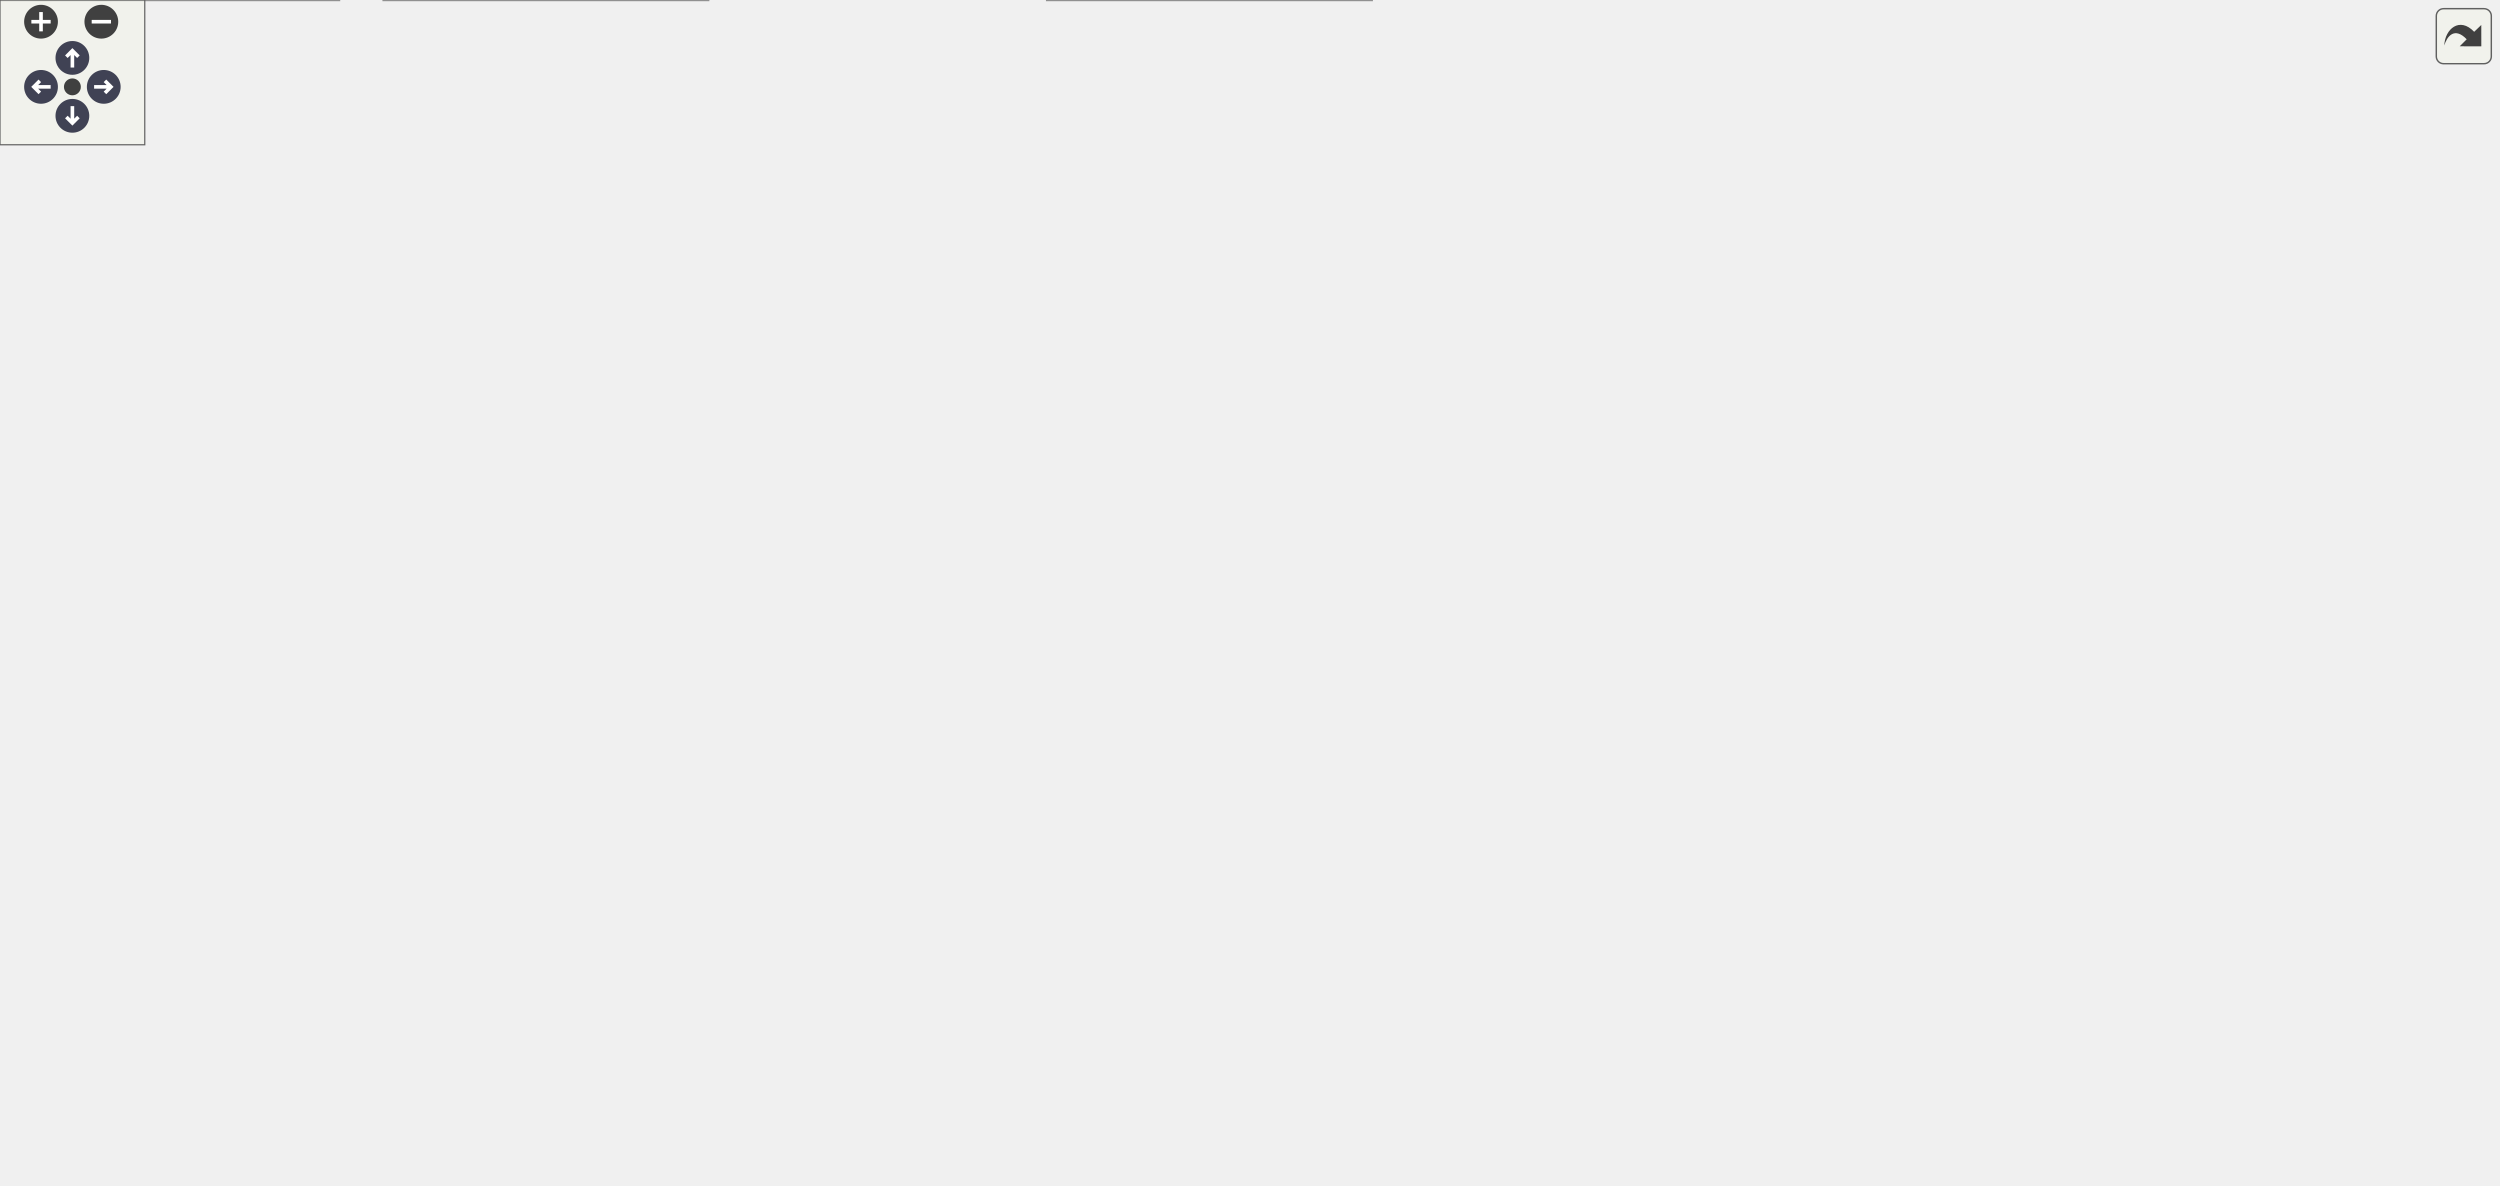
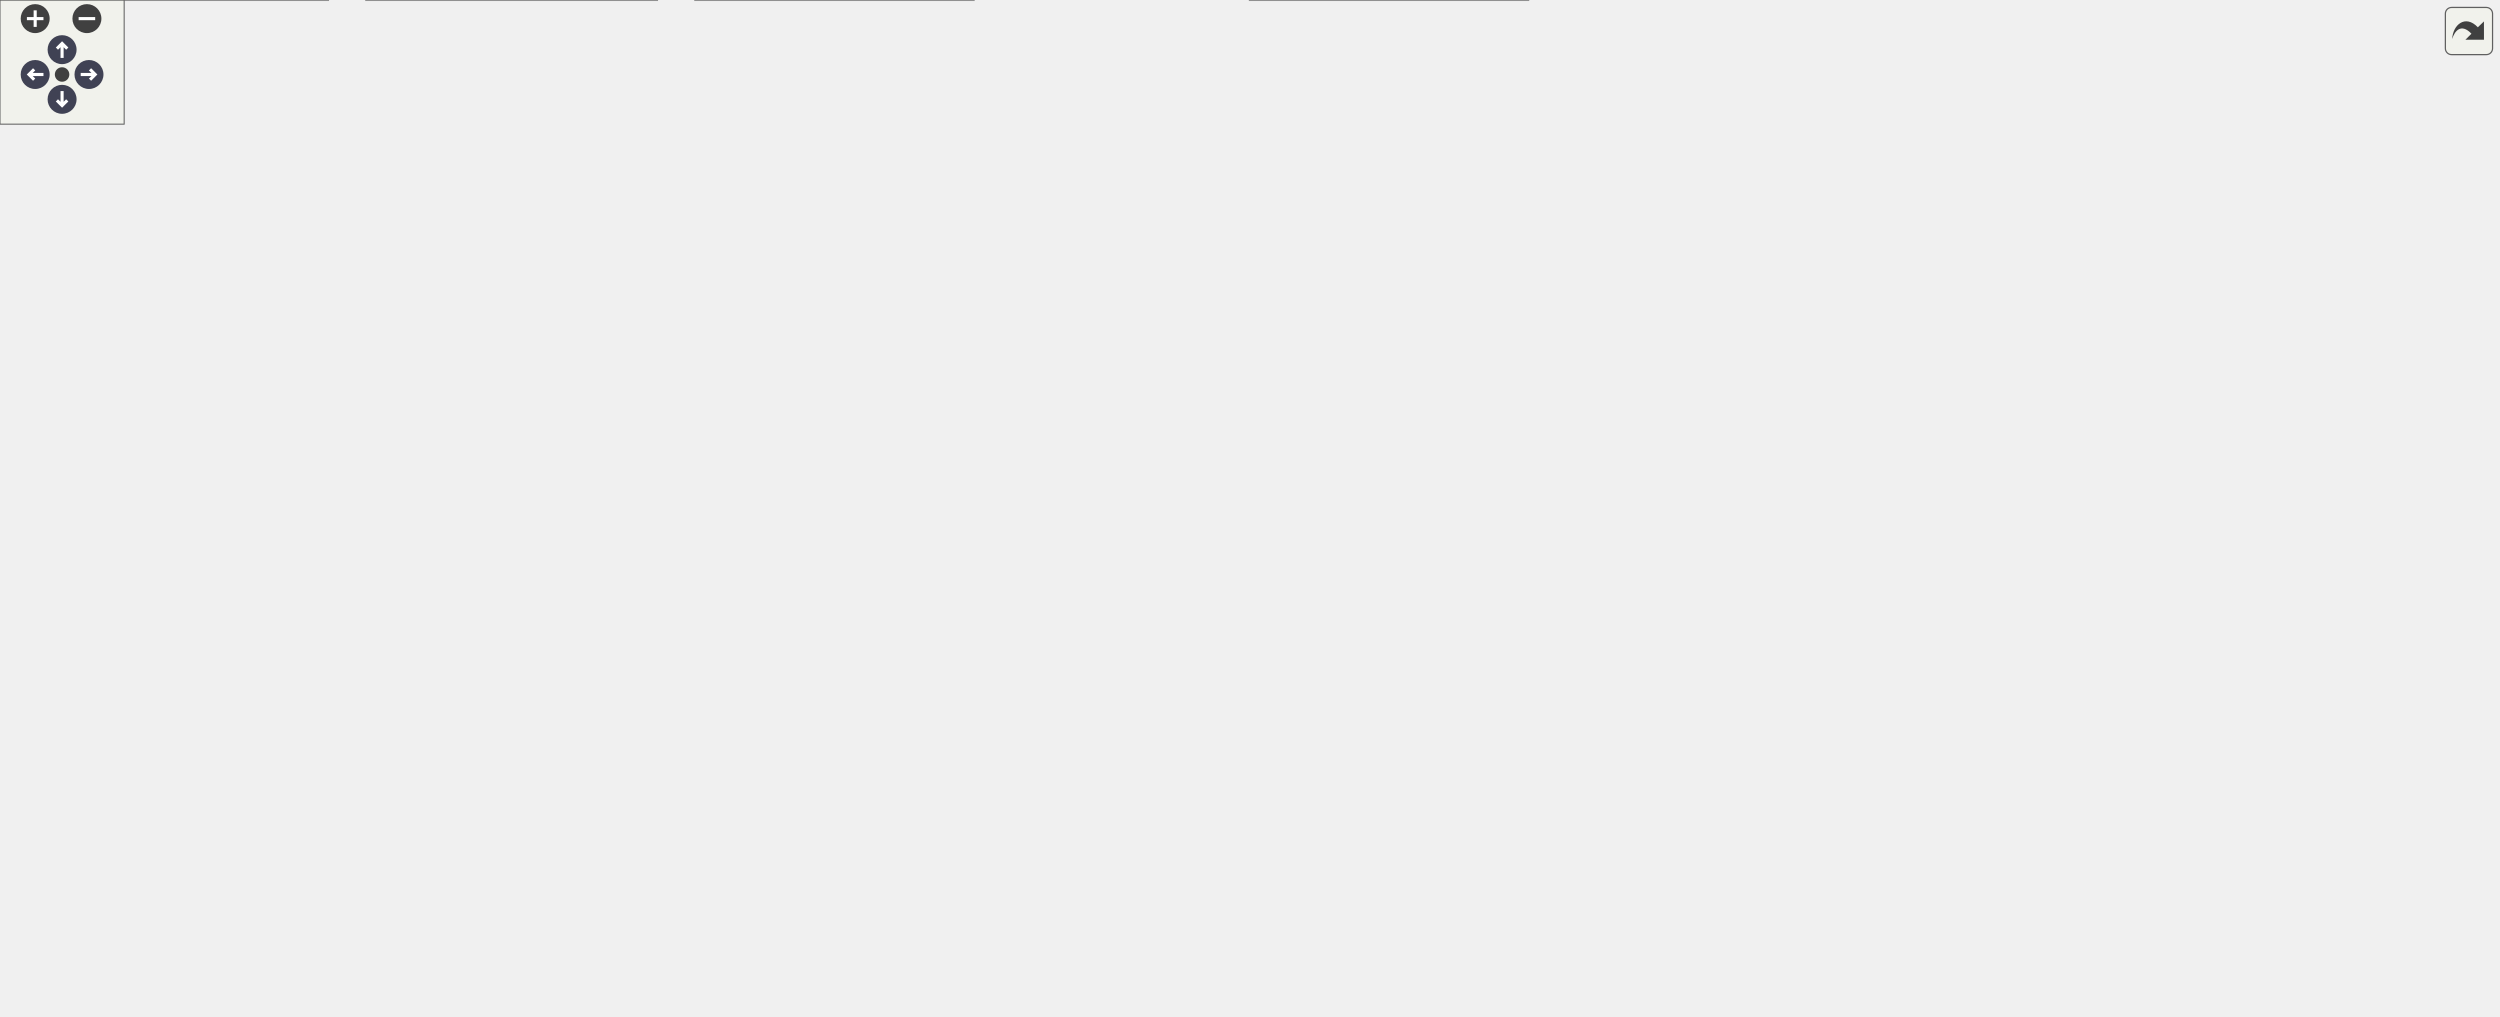
<svg xmlns="http://www.w3.org/2000/svg" xmlns:xlink="http://www.w3.org/1999/xlink" id="main" version="1.1" xml:space="preserve">
  <style type="text/css">
.node, .edge {opacity: 0.7;}
.node.selected, .edge.selected {opacity: 1;}
.edge:hover path { stroke: red; }
.edge:hover polygon { stroke: red; fill: red; }
</style>
  <defs>
    <circle id="rim" cx="0" cy="0" r="7" />
    <circle id="rim2" cx="0" cy="0" r="3.5" />
    <g id="zoomPlus">
      <use xlink:href="#rim" fill="#404040">
        <set attributeName="fill" to="#808080" begin="zoomplus.mouseover" end="zoomplus.mouseout" />
      </use>
      <path d="M-4,0h8M0,-4v8" fill="none" stroke="white" stroke-width="1.5" pointer-events="none" />
    </g>
    <g id="zoomMin">
      <use xlink:href="#rim" fill="#404040">
        <set attributeName="fill" to="#808080" begin="zoomminus.mouseover" end="zoomminus.mouseout" />
      </use>
      <path d="M-4,0h8" fill="none" stroke="white" stroke-width="1.5" pointer-events="none" />
    </g>
    <g id="arrowUp" transform="translate(30 24)">
      <use xlink:href="#rim" />
      <path pointer-events="none" fill="none" stroke="white" stroke-width="1.5" d="M0,-3.0v7 M-2.5,-0.5L0,-3.0L2.5,-0.5" />
    </g>
    <g id="arrowRight" transform="rotate(90) translate(36 -43)">
      <use xlink:href="#rim" />
      <path pointer-events="none" fill="none" stroke="white" stroke-width="1.5" d="M0,-3.0v7 M-2.5,-0.5L0,-3.0L2.5,-0.5" />
    </g>
    <g id="arrowDown" transform="rotate(180) translate(-30 -48)">
      <use xlink:href="#rim" />
      <path pointer-events="none" fill="none" stroke="white" stroke-width="1.5" d="M0,-3.0v7 M-2.5,-0.5L0,-3.0L2.5,-0.5" />
    </g>
    <g id="arrowLeft" transform="rotate(270) translate(-36 17)">
      <use xlink:href="#rim" />
      <path pointer-events="none" fill="none" stroke="white" stroke-width="1.5" d="M0,-3.0v7 M-2.5,-0.5L0,-3.0L2.5,-0.5" />
    </g>
    <g id="resetDef">
      <use xlink:href="#rim2" fill="#404040">
        <set attributeName="fill" to="#808080" begin="reset.mouseover" end="reset.mouseout" />
      </use>
    </g>
  </defs>
  <svg id="graph" class="graph">
    <g id="viewport">
      <g id="Node000001" class="node">
        <g id="a_Node000001">
          <a xlink:title=" ">
-             <polygon fill="#999999" stroke="#666666" points="864.62,-430.5 697.88,-430.5 697.88,-388.75 864.62,-388.75 864.62,-430.5" />
-             <text text-anchor="start" x="705.88" y="-417" font-family="Helvetica,sans-Serif" font-size="10.00">/Users/fola/Documents</text>
-             <text text-anchor="start" x="705.88" y="-405.75" font-family="Helvetica,sans-Serif" font-size="10.00">/ArkScript/Ark/include</text>
-             <text text-anchor="middle" x="781.25" y="-394.5" font-family="Helvetica,sans-Serif" font-size="10.00">/Ark/Compiler/AST/Predicates.hpp</text>
+             <polygon fill="#999999" stroke="#666666" points="1036.62,-430.5 869.88,-430.5 869.88,-388.75 1036.62,-388.75 1036.62,-430.5" />
+             <text text-anchor="start" x="877.88" y="-417" font-family="Helvetica,sans-Serif" font-size="10.00">/Users/fola/Documents</text>
+             <text text-anchor="start" x="877.88" y="-405.75" font-family="Helvetica,sans-Serif" font-size="10.00">/ArkScript/Ark/include</text>
+             <text text-anchor="middle" x="953.25" y="-394.5" font-family="Helvetica,sans-Serif" font-size="10.00">/Ark/Compiler/AST/Predicates.hpp</text>
          </a>
        </g>
      </g>
      <g id="Node000002" class="node">
        <g id="a_Node000002">
          <a xlink:href="../../d3/d70/BaseParser_8hpp.html" target="_top" xlink:title=" ">
-             <polygon fill="white" stroke="#666666" points="866.5,-352.75 696,-352.75 696,-311 866.5,-311 866.5,-352.75" />
-             <text text-anchor="start" x="704" y="-339.25" font-family="Helvetica,sans-Serif" font-size="10.00">/Users/fola/Documents</text>
-             <text text-anchor="start" x="704" y="-328" font-family="Helvetica,sans-Serif" font-size="10.00">/ArkScript/Ark/include</text>
-             <text text-anchor="middle" x="781.25" y="-316.75" font-family="Helvetica,sans-Serif" font-size="10.00">/Ark/Compiler/AST/BaseParser.hpp</text>
+             <polygon fill="white" stroke="#666666" points="1038.5,-352.75 868,-352.75 868,-311 1038.5,-311 1038.5,-352.75" />
+             <text text-anchor="start" x="876" y="-339.25" font-family="Helvetica,sans-Serif" font-size="10.00">/Users/fola/Documents</text>
+             <text text-anchor="start" x="876" y="-328" font-family="Helvetica,sans-Serif" font-size="10.00">/ArkScript/Ark/include</text>
+             <text text-anchor="middle" x="953.25" y="-316.75" font-family="Helvetica,sans-Serif" font-size="10.00">/Ark/Compiler/AST/BaseParser.hpp</text>
          </a>
        </g>
      </g>
      <g id="edge1_Node000001_Node000002" class="edge">
        <g id="a_edge1_Node000001_Node000002">
          <a xlink:title=" ">
-             <path fill="none" stroke="#63b8ff" d="M781.25,-377C781.25,-368.96 781.25,-360.54 781.25,-353.23" />
-             <polygon fill="#63b8ff" stroke="#63b8ff" points="777.75,-376.81 781.25,-386.81 784.75,-376.81 777.75,-376.81" />
+             <path fill="none" stroke="#63b8ff" d="M953.25,-377C953.25,-368.96 953.25,-360.54 953.25,-353.23" />
+             <polygon fill="#63b8ff" stroke="#63b8ff" points="949.75,-376.81 953.25,-386.81 956.75,-376.81 949.75,-376.81" />
          </a>
        </g>
      </g>
      <g id="Node000003" class="node">
        <g id="a_Node000003">
          <a xlink:href="../../d7/ddd/Parser_8hpp.html" target="_top" xlink:title="Parse ArkScript code, but do not handle any import declarations.">
-             <polygon fill="white" stroke="#666666" points="771.25,-275 623.25,-275 623.25,-233.25 771.25,-233.25 771.25,-275" />
-             <text text-anchor="start" x="631.25" y="-261.5" font-family="Helvetica,sans-Serif" font-size="10.00">/Users/fola/Documents</text>
-             <text text-anchor="start" x="631.25" y="-250.25" font-family="Helvetica,sans-Serif" font-size="10.00">/ArkScript/Ark/include</text>
-             <text text-anchor="middle" x="697.25" y="-239" font-family="Helvetica,sans-Serif" font-size="10.00">/Ark/Compiler/AST/Parser.hpp</text>
+             <polygon fill="white" stroke="#666666" points="943.25,-275 795.25,-275 795.25,-233.25 943.25,-233.25 943.25,-275" />
+             <text text-anchor="start" x="803.25" y="-261.5" font-family="Helvetica,sans-Serif" font-size="10.00">/Users/fola/Documents</text>
+             <text text-anchor="start" x="803.25" y="-250.25" font-family="Helvetica,sans-Serif" font-size="10.00">/ArkScript/Ark/include</text>
+             <text text-anchor="middle" x="869.25" y="-239" font-family="Helvetica,sans-Serif" font-size="10.00">/Ark/Compiler/AST/Parser.hpp</text>
          </a>
        </g>
      </g>
      <g id="edge2_Node000002_Node000003" class="edge">
        <g id="a_edge2_Node000002_Node000003">
          <a xlink:title=" ">
-             <path fill="none" stroke="#63b8ff" d="M750.49,-303.14C740.34,-293.98 729.25,-283.98 719.82,-275.48" />
-             <polygon fill="#63b8ff" stroke="#63b8ff" points="747.85,-305.46 757.62,-309.56 752.53,-300.27 747.85,-305.46" />
-           </a>
-         </g>
-       </g>
-       <g id="Node000016" class="node">
-         <g id="a_Node000016">
+             <path fill="none" stroke="#63b8ff" d="M922.49,-303.14C912.34,-293.98 901.25,-283.98 891.82,-275.48" />
+             <polygon fill="#63b8ff" stroke="#63b8ff" points="919.85,-305.46 929.62,-309.56 924.53,-300.27 919.85,-305.46" />
+           </a>
+         </g>
+       </g>
+       <g id="Node000017" class="node">
+         <g id="a_Node000017">
          <a xlink:href="../../d9/d79/BaseParser_8cpp.html" target="_top" xlink:title=" ">
-             <polygon fill="white" stroke="#666666" points="941.5,-275 789,-275 789,-233.25 941.5,-233.25 941.5,-275" />
-             <text text-anchor="start" x="797" y="-261.5" font-family="Helvetica,sans-Serif" font-size="10.00">/Users/fola/Documents</text>
-             <text text-anchor="start" x="797" y="-250.25" font-family="Helvetica,sans-Serif" font-size="10.00">/ArkScript/Ark/src/arkreactor</text>
-             <text text-anchor="middle" x="865.25" y="-239" font-family="Helvetica,sans-Serif" font-size="10.00">/Compiler/AST/BaseParser.cpp</text>
-           </a>
-         </g>
-       </g>
-       <g id="edge16_Node000002_Node000016" class="edge">
-         <g id="a_edge16_Node000002_Node000016">
-           <a xlink:title=" ">
-             <path fill="none" stroke="#63b8ff" d="M812.01,-303.14C822.16,-293.98 833.25,-283.98 842.68,-275.48" />
-             <polygon fill="#63b8ff" stroke="#63b8ff" points="809.97,-300.27 804.88,-309.56 814.65,-305.46 809.97,-300.27" />
+             <polygon fill="white" stroke="#666666" points="1113.5,-275 961,-275 961,-233.25 1113.5,-233.25 1113.5,-275" />
+             <text text-anchor="start" x="969" y="-261.5" font-family="Helvetica,sans-Serif" font-size="10.00">/Users/fola/Documents</text>
+             <text text-anchor="start" x="969" y="-250.25" font-family="Helvetica,sans-Serif" font-size="10.00">/ArkScript/Ark/src/arkreactor</text>
+             <text text-anchor="middle" x="1037.25" y="-239" font-family="Helvetica,sans-Serif" font-size="10.00">/Compiler/AST/BaseParser.cpp</text>
+           </a>
+         </g>
+       </g>
+       <g id="edge17_Node000002_Node000017" class="edge">
+         <g id="a_edge17_Node000002_Node000017">
+           <a xlink:title=" ">
+             <path fill="none" stroke="#63b8ff" d="M984.01,-303.14C994.16,-293.98 1005.25,-283.98 1014.68,-275.48" />
+             <polygon fill="#63b8ff" stroke="#63b8ff" points="981.97,-300.27 976.88,-309.56 986.65,-305.46 981.97,-300.27" />
          </a>
        </g>
      </g>
      <g id="Node000004" class="node">
        <g id="a_Node000004">
          <a xlink:href="../../de/d8e/Welder_8hpp.html" target="_top" xlink:title="In charge of welding everything needed to compile code.">
-             <polygon fill="white" stroke="#666666" points="430.75,-197.25 303.75,-197.25 303.75,-155.5 430.75,-155.5 430.75,-197.25" />
-             <text text-anchor="start" x="311.75" y="-183.75" font-family="Helvetica,sans-Serif" font-size="10.00">/Users/fola/Documents</text>
-             <text text-anchor="start" x="311.75" y="-172.5" font-family="Helvetica,sans-Serif" font-size="10.00">/ArkScript/Ark/include</text>
-             <text text-anchor="middle" x="367.25" y="-161.25" font-family="Helvetica,sans-Serif" font-size="10.00">/Ark/Compiler/Welder.hpp</text>
+             <polygon fill="white" stroke="#666666" points="602.75,-197.25 475.75,-197.25 475.75,-155.5 602.75,-155.5 602.75,-197.25" />
+             <text text-anchor="start" x="483.75" y="-183.75" font-family="Helvetica,sans-Serif" font-size="10.00">/Users/fola/Documents</text>
+             <text text-anchor="start" x="483.75" y="-172.5" font-family="Helvetica,sans-Serif" font-size="10.00">/ArkScript/Ark/include</text>
+             <text text-anchor="middle" x="539.25" y="-161.25" font-family="Helvetica,sans-Serif" font-size="10.00">/Ark/Compiler/Welder.hpp</text>
          </a>
        </g>
      </g>
      <g id="edge3_Node000003_Node000004" class="edge">
        <g id="a_edge3_Node000003_Node000004">
          <a xlink:title=" ">
-             <path fill="none" stroke="#63b8ff" d="M611.72,-233.49C555.29,-220.54 482.57,-203.85 431.16,-192.05" />
-             <polygon fill="#63b8ff" stroke="#63b8ff" points="610.78,-236.87 621.3,-235.69 612.34,-230.04 610.78,-236.87" />
-           </a>
-         </g>
-       </g>
-       <g id="Node000012" class="node">
-         <g id="a_Node000012">
+             <path fill="none" stroke="#63b8ff" d="M783.72,-233.49C727.29,-220.54 654.57,-203.85 603.16,-192.05" />
+             <polygon fill="#63b8ff" stroke="#63b8ff" points="782.78,-236.87 793.3,-235.69 784.34,-230.04 782.78,-236.87" />
+           </a>
+         </g>
+       </g>
+       <g id="Node000013" class="node">
+         <g id="a_Node000013">
          <a xlink:href="../../d9/d2e/Formatter_8hpp.html" target="_top" xlink:title=" ">
-             <polygon fill="white" stroke="#666666" points="682.88,-197.25 565.62,-197.25 565.62,-155.5 682.88,-155.5 682.88,-197.25" />
-             <text text-anchor="start" x="573.62" y="-183.75" font-family="Helvetica,sans-Serif" font-size="10.00">/Users/fola/Documents</text>
-             <text text-anchor="start" x="573.62" y="-172.5" font-family="Helvetica,sans-Serif" font-size="10.00">/ArkScript/Ark/include</text>
-             <text text-anchor="middle" x="624.25" y="-161.25" font-family="Helvetica,sans-Serif" font-size="10.00">/CLI/Formatter.hpp</text>
-           </a>
-         </g>
-       </g>
-       <g id="edge11_Node000003_Node000012" class="edge">
-         <g id="a_edge11_Node000003_Node000012">
-           <a xlink:title=" ">
-             <path fill="none" stroke="#63b8ff" d="M669.72,-224.56C661.12,-215.64 651.81,-205.97 643.87,-197.73" />
-             <polygon fill="#63b8ff" stroke="#63b8ff" points="667.18,-226.96 676.64,-231.74 672.22,-222.11 667.18,-226.96" />
-           </a>
-         </g>
-       </g>
-       <g id="Node000014" class="node">
-         <g id="a_Node000014">
-           <a xlink:href="../../dc/df5/Parser_8cpp.html" target="_top" xlink:title=" ">
-             <polygon fill="white" stroke="#666666" points="841.5,-197.25 701,-197.25 701,-155.5 841.5,-155.5 841.5,-197.25" />
-             <text text-anchor="start" x="709" y="-183.75" font-family="Helvetica,sans-Serif" font-size="10.00">/Users/fola/Documents</text>
-             <text text-anchor="start" x="709" y="-172.5" font-family="Helvetica,sans-Serif" font-size="10.00">/ArkScript/Ark/src/arkreactor</text>
-             <text text-anchor="middle" x="771.25" y="-161.25" font-family="Helvetica,sans-Serif" font-size="10.00">/Compiler/AST/Parser.cpp</text>
-           </a>
-         </g>
-       </g>
-       <g id="edge14_Node000003_Node000014" class="edge">
-         <g id="a_edge14_Node000003_Node000014">
-           <a xlink:title=" ">
-             <path fill="none" stroke="#63b8ff" d="M724.88,-224.84C733.68,-215.84 743.23,-206.06 751.36,-197.73" />
-             <polygon fill="#63b8ff" stroke="#63b8ff" points="722.62,-222.14 718.14,-231.74 727.63,-227.04 722.62,-222.14" />
+             <polygon fill="white" stroke="#666666" points="854.88,-197.25 737.62,-197.25 737.62,-155.5 854.88,-155.5 854.88,-197.25" />
+             <text text-anchor="start" x="745.62" y="-183.75" font-family="Helvetica,sans-Serif" font-size="10.00">/Users/fola/Documents</text>
+             <text text-anchor="start" x="745.62" y="-172.5" font-family="Helvetica,sans-Serif" font-size="10.00">/ArkScript/Ark/include</text>
+             <text text-anchor="middle" x="796.25" y="-161.25" font-family="Helvetica,sans-Serif" font-size="10.00">/CLI/Formatter.hpp</text>
+           </a>
+         </g>
+       </g>
+       <g id="edge12_Node000003_Node000013" class="edge">
+         <g id="a_edge12_Node000003_Node000013">
+           <a xlink:title=" ">
+             <path fill="none" stroke="#63b8ff" d="M841.72,-224.56C833.12,-215.64 823.81,-205.97 815.87,-197.73" />
+             <polygon fill="#63b8ff" stroke="#63b8ff" points="839.18,-226.96 848.64,-231.74 844.22,-222.11 839.18,-226.96" />
          </a>
        </g>
      </g>
      <g id="Node000015" class="node">
        <g id="a_Node000015">
-           <a xlink:href="../../d6/d41/ImportSolver_8cpp.html" target="_top" xlink:title=" ">
-             <polygon fill="white" stroke="#666666" points="1035.12,-197.25 859.38,-197.25 859.38,-155.5 1035.12,-155.5 1035.12,-197.25" />
-             <text text-anchor="start" x="867.38" y="-183.75" font-family="Helvetica,sans-Serif" font-size="10.00">/Users/fola/Documents</text>
-             <text text-anchor="start" x="867.38" y="-172.5" font-family="Helvetica,sans-Serif" font-size="10.00">/ArkScript/Ark/src/arkreactor</text>
-             <text text-anchor="middle" x="947.25" y="-161.25" font-family="Helvetica,sans-Serif" font-size="10.00">/Compiler/Package/ImportSolver.cpp</text>
+           <a xlink:href="../../dc/df5/Parser_8cpp.html" target="_top" xlink:title=" ">
+             <polygon fill="white" stroke="#666666" points="1013.5,-197.25 873,-197.25 873,-155.5 1013.5,-155.5 1013.5,-197.25" />
+             <text text-anchor="start" x="881" y="-183.75" font-family="Helvetica,sans-Serif" font-size="10.00">/Users/fola/Documents</text>
+             <text text-anchor="start" x="881" y="-172.5" font-family="Helvetica,sans-Serif" font-size="10.00">/ArkScript/Ark/src/arkreactor</text>
+             <text text-anchor="middle" x="943.25" y="-161.25" font-family="Helvetica,sans-Serif" font-size="10.00">/Compiler/AST/Parser.cpp</text>
          </a>
        </g>
      </g>
      <g id="edge15_Node000003_Node000015" class="edge">
        <g id="a_edge15_Node000003_Node000015">
          <a xlink:title=" ">
-             <path fill="none" stroke="#63b8ff" d="M774.97,-229.57C808.64,-219.37 847.68,-207.55 880.07,-197.73" />
-             <polygon fill="#63b8ff" stroke="#63b8ff" points="774.25,-226.14 765.69,-232.39 776.28,-232.84 774.25,-226.14" />
+             <path fill="none" stroke="#63b8ff" d="M896.88,-224.84C905.68,-215.84 915.23,-206.06 923.36,-197.73" />
+             <polygon fill="#63b8ff" stroke="#63b8ff" points="894.62,-222.14 890.14,-231.74 899.63,-227.04 894.62,-222.14" />
+           </a>
+         </g>
+       </g>
+       <g id="Node000016" class="node">
+         <g id="a_Node000016">
+           <a xlink:href="../../d6/d41/ImportSolver_8cpp.html" target="_top" xlink:title=" ">
+             <polygon fill="white" stroke="#666666" points="1207.12,-197.25 1031.38,-197.25 1031.38,-155.5 1207.12,-155.5 1207.12,-197.25" />
+             <text text-anchor="start" x="1039.38" y="-183.75" font-family="Helvetica,sans-Serif" font-size="10.00">/Users/fola/Documents</text>
+             <text text-anchor="start" x="1039.38" y="-172.5" font-family="Helvetica,sans-Serif" font-size="10.00">/ArkScript/Ark/src/arkreactor</text>
+             <text text-anchor="middle" x="1119.25" y="-161.25" font-family="Helvetica,sans-Serif" font-size="10.00">/Compiler/Package/ImportSolver.cpp</text>
+           </a>
+         </g>
+       </g>
+       <g id="edge16_Node000003_Node000016" class="edge">
+         <g id="a_edge16_Node000003_Node000016">
+           <a xlink:title=" ">
+             <path fill="none" stroke="#63b8ff" d="M946.97,-229.57C980.64,-219.37 1019.68,-207.55 1052.07,-197.73" />
+             <polygon fill="#63b8ff" stroke="#63b8ff" points="946.25,-226.14 937.69,-232.39 948.28,-232.84 946.25,-226.14" />
          </a>
        </g>
      </g>
      <g id="Node000005" class="node">
        <g id="a_Node000005">
          <a xlink:href="../../d3/d7e/Ark_8hpp.html" target="_top" xlink:title="Includes the needed files to start using ArkScript.">
-             <polygon fill="white" stroke="#666666" points="138.88,-119.5 21.62,-119.5 21.62,-77.75 138.88,-77.75 138.88,-119.5" />
-             <text text-anchor="start" x="29.62" y="-106" font-family="Helvetica,sans-Serif" font-size="10.00">/Users/fola/Documents</text>
-             <text text-anchor="start" x="29.62" y="-94.75" font-family="Helvetica,sans-Serif" font-size="10.00">/ArkScript/Ark/include</text>
-             <text text-anchor="middle" x="80.25" y="-83.5" font-family="Helvetica,sans-Serif" font-size="10.00">/Ark/Ark.hpp</text>
+             <polygon fill="white" stroke="#666666" points="305.88,-119.5 188.62,-119.5 188.62,-77.75 305.88,-77.75 305.88,-119.5" />
+             <text text-anchor="start" x="196.62" y="-106" font-family="Helvetica,sans-Serif" font-size="10.00">/Users/fola/Documents</text>
+             <text text-anchor="start" x="196.62" y="-94.75" font-family="Helvetica,sans-Serif" font-size="10.00">/ArkScript/Ark/include</text>
+             <text text-anchor="middle" x="247.25" y="-83.5" font-family="Helvetica,sans-Serif" font-size="10.00">/Ark/Ark.hpp</text>
          </a>
        </g>
      </g>
      <g id="edge4_Node000004_Node000005" class="edge">
        <g id="a_edge4_Node000004_Node000005">
          <a xlink:title=" ">
-             <path fill="none" stroke="#63b8ff" d="M292.59,-156.27C251.2,-145.6 198.83,-131.98 152.25,-119.5 147.99,-118.36 143.59,-117.17 139.17,-115.97" />
-             <polygon fill="#63b8ff" stroke="#63b8ff" points="291.66,-159.64 302.22,-158.75 293.41,-152.86 291.66,-159.64" />
+             <path fill="none" stroke="#63b8ff" d="M464.64,-156.02C415.49,-143.27 352.01,-126.8 306.36,-114.96" />
+             <polygon fill="#63b8ff" stroke="#63b8ff" points="463.51,-159.34 474.07,-158.46 465.26,-152.57 463.51,-159.34" />
+           </a>
+         </g>
+       </g>
+       <g id="Node000008" class="node">
+         <g id="a_Node000008">
+           <a xlink:href="../../dc/dfd/JsonCompiler_8hpp.html" target="_top" xlink:title=" ">
+             <polygon fill="white" stroke="#666666" points="450.88,-119.5 333.62,-119.5 333.62,-77.75 450.88,-77.75 450.88,-119.5" />
+             <text text-anchor="start" x="341.62" y="-106" font-family="Helvetica,sans-Serif" font-size="10.00">/Users/fola/Documents</text>
+             <text text-anchor="start" x="341.62" y="-94.75" font-family="Helvetica,sans-Serif" font-size="10.00">/ArkScript/Ark/include</text>
+             <text text-anchor="middle" x="392.25" y="-83.5" font-family="Helvetica,sans-Serif" font-size="10.00">/CLI/JsonCompiler.hpp</text>
+           </a>
+         </g>
+       </g>
+       <g id="edge7_Node000004_Node000008" class="edge">
+         <g id="a_edge7_Node000004_Node000008">
+           <a xlink:title=" ">
+             <path fill="none" stroke="#63b8ff" d="M489.65,-149.82C470.79,-140.1 449.56,-129.16 431.75,-119.98" />
+             <polygon fill="#63b8ff" stroke="#63b8ff" points="488.02,-152.91 498.51,-154.38 491.23,-146.69 488.02,-152.91" />
+           </a>
+         </g>
+       </g>
+       <g id="Node000011" class="node">
+         <g id="a_Node000011">
+           <a xlink:href="../../d3/df1/Welder_8cpp.html" target="_top" xlink:title=" ">
+             <polygon fill="white" stroke="#666666" points="609.5,-119.5 469,-119.5 469,-77.75 609.5,-77.75 609.5,-119.5" />
+             <text text-anchor="start" x="477" y="-106" font-family="Helvetica,sans-Serif" font-size="10.00">/Users/fola/Documents</text>
+             <text text-anchor="start" x="477" y="-94.75" font-family="Helvetica,sans-Serif" font-size="10.00">/ArkScript/Ark/src/arkreactor</text>
+             <text text-anchor="middle" x="539.25" y="-83.5" font-family="Helvetica,sans-Serif" font-size="10.00">/Compiler/Welder.cpp</text>
+           </a>
+         </g>
+       </g>
+       <g id="edge10_Node000004_Node000011" class="edge">
+         <g id="a_edge10_Node000004_Node000011">
+           <a xlink:title=" ">
+             <path fill="none" stroke="#63b8ff" d="M539.25,-143.75C539.25,-135.71 539.25,-127.29 539.25,-119.98" />
+             <polygon fill="#63b8ff" stroke="#63b8ff" points="535.75,-143.56 539.25,-153.56 542.75,-143.56 535.75,-143.56" />
+           </a>
+         </g>
+       </g>
+       <g id="Node000012" class="node">
+         <g id="a_Node000012">
+           <a xlink:href="../../d0/da0/State_8cpp.html" target="_top" xlink:title=" ">
+             <polygon fill="white" stroke="#666666" points="768.5,-119.5 628,-119.5 628,-77.75 768.5,-77.75 768.5,-119.5" />
+             <text text-anchor="start" x="636" y="-106" font-family="Helvetica,sans-Serif" font-size="10.00">/Users/fola/Documents</text>
+             <text text-anchor="start" x="636" y="-94.75" font-family="Helvetica,sans-Serif" font-size="10.00">/ArkScript/Ark/src/arkreactor</text>
+             <text text-anchor="middle" x="698.25" y="-83.5" font-family="Helvetica,sans-Serif" font-size="10.00">/VM/State.cpp</text>
+           </a>
+         </g>
+       </g>
+       <g id="edge11_Node000004_Node000012" class="edge">
+         <g id="a_edge11_Node000004_Node000012">
+           <a xlink:title=" ">
+             <path fill="none" stroke="#63b8ff" d="M592.05,-150.22C612.66,-140.4 635.99,-129.29 655.52,-119.98" />
+             <polygon fill="#63b8ff" stroke="#63b8ff" points="590.75,-146.96 583.23,-154.42 593.76,-153.28 590.75,-146.96" />
+           </a>
+         </g>
+       </g>
+       <g id="Node000006" class="node">
+         <g id="a_Node000006">
+           <a xlink:href="../../d1/d95/arkemscripten_2main_8cpp.html" target="_top" xlink:title=" ">
+             <polygon fill="white" stroke="#666666" points="158.5,-41.75 0,-41.75 0,0 158.5,0 158.5,-41.75" />
+             <text text-anchor="start" x="8" y="-28.25" font-family="Helvetica,sans-Serif" font-size="10.00">/Users/fola/Documents</text>
+             <text text-anchor="start" x="8" y="-17" font-family="Helvetica,sans-Serif" font-size="10.00">/ArkScript/Ark/src/arkemscripten</text>
+             <text text-anchor="middle" x="79.25" y="-5.75" font-family="Helvetica,sans-Serif" font-size="10.00">/main.cpp</text>
+           </a>
+         </g>
+       </g>
+       <g id="edge5_Node000005_Node000006" class="edge">
+         <g id="a_edge5_Node000005_Node000006">
+           <a xlink:title=" ">
+             <path fill="none" stroke="#63b8ff" d="M191.76,-72.61C169.91,-62.75 145.13,-51.58 124.4,-42.23" />
+             <polygon fill="#63b8ff" stroke="#63b8ff" points="190.29,-75.78 200.85,-76.7 193.17,-69.4 190.29,-75.78" />
          </a>
        </g>
      </g>
      <g id="Node000007" class="node">
        <g id="a_Node000007">
-           <a xlink:href="../../dc/dfd/JsonCompiler_8hpp.html" target="_top" xlink:title=" ">
-             <polygon fill="white" stroke="#666666" points="278.88,-119.5 161.62,-119.5 161.62,-77.75 278.88,-77.75 278.88,-119.5" />
-             <text text-anchor="start" x="169.62" y="-106" font-family="Helvetica,sans-Serif" font-size="10.00">/Users/fola/Documents</text>
-             <text text-anchor="start" x="169.62" y="-94.75" font-family="Helvetica,sans-Serif" font-size="10.00">/ArkScript/Ark/include</text>
-             <text text-anchor="middle" x="220.25" y="-83.5" font-family="Helvetica,sans-Serif" font-size="10.00">/CLI/JsonCompiler.hpp</text>
-           </a>
-         </g>
-       </g>
-       <g id="edge6_Node000004_Node000007" class="edge">
-         <g id="a_edge6_Node000004_Node000007">
-           <a xlink:title=" ">
-             <path fill="none" stroke="#63b8ff" d="M317.65,-149.82C298.79,-140.1 277.56,-129.16 259.75,-119.98" />
-             <polygon fill="#63b8ff" stroke="#63b8ff" points="316.02,-152.91 326.51,-154.38 319.23,-146.69 316.02,-152.91" />
+           <a xlink:href="../../dc/d32/Ark_8cpp.html" target="_top" xlink:title=" ">
+             <polygon fill="white" stroke="#666666" points="317.5,-41.75 177,-41.75 177,0 317.5,0 317.5,-41.75" />
+             <text text-anchor="start" x="185" y="-28.25" font-family="Helvetica,sans-Serif" font-size="10.00">/Users/fola/Documents</text>
+             <text text-anchor="start" x="185" y="-17" font-family="Helvetica,sans-Serif" font-size="10.00">/ArkScript/Ark/src/arkreactor</text>
+             <text text-anchor="middle" x="247.25" y="-5.75" font-family="Helvetica,sans-Serif" font-size="10.00">/Ark.cpp</text>
+           </a>
+         </g>
+       </g>
+       <g id="edge6_Node000005_Node000007" class="edge">
+         <g id="a_edge6_Node000005_Node000007">
+           <a xlink:title=" ">
+             <path fill="none" stroke="#63b8ff" d="M247.25,-66C247.25,-57.96 247.25,-49.54 247.25,-42.23" />
+             <polygon fill="#63b8ff" stroke="#63b8ff" points="243.75,-65.81 247.25,-75.81 250.75,-65.81 243.75,-65.81" />
+           </a>
+         </g>
+       </g>
+       <g id="Node000009" class="node">
+         <g id="a_Node000009">
+           <a xlink:href="../../db/d71/JsonCompiler_8cpp.html" target="_top" xlink:title=" ">
+             <polygon fill="white" stroke="#666666" points="470.5,-41.75 336,-41.75 336,0 470.5,0 470.5,-41.75" />
+             <text text-anchor="start" x="344" y="-28.25" font-family="Helvetica,sans-Serif" font-size="10.00">/Users/fola/Documents</text>
+             <text text-anchor="start" x="344" y="-17" font-family="Helvetica,sans-Serif" font-size="10.00">/ArkScript/Ark/src/arkscript</text>
+             <text text-anchor="middle" x="403.25" y="-5.75" font-family="Helvetica,sans-Serif" font-size="10.00">/JsonCompiler.cpp</text>
+           </a>
+         </g>
+       </g>
+       <g id="edge8_Node000008_Node000009" class="edge">
+         <g id="a_edge8_Node000008_Node000009">
+           <a xlink:title=" ">
+             <path fill="none" stroke="#63b8ff" d="M396.84,-66C398.01,-57.96 399.23,-49.54 400.29,-42.23" />
+             <polygon fill="#63b8ff" stroke="#63b8ff" points="393.39,-65.43 395.42,-75.83 400.32,-66.43 393.39,-65.43" />
          </a>
        </g>
      </g>
      <g id="Node000010" class="node">
        <g id="a_Node000010">
-           <a xlink:href="../../d3/df1/Welder_8cpp.html" target="_top" xlink:title=" ">
-             <polygon fill="white" stroke="#666666" points="437.5,-119.5 297,-119.5 297,-77.75 437.5,-77.75 437.5,-119.5" />
-             <text text-anchor="start" x="305" y="-106" font-family="Helvetica,sans-Serif" font-size="10.00">/Users/fola/Documents</text>
-             <text text-anchor="start" x="305" y="-94.75" font-family="Helvetica,sans-Serif" font-size="10.00">/ArkScript/Ark/src/arkreactor</text>
-             <text text-anchor="middle" x="367.25" y="-83.5" font-family="Helvetica,sans-Serif" font-size="10.00">/Compiler/Welder.cpp</text>
-           </a>
-         </g>
-       </g>
-       <g id="edge9_Node000004_Node000010" class="edge">
-         <g id="a_edge9_Node000004_Node000010">
-           <a xlink:title=" ">
-             <path fill="none" stroke="#63b8ff" d="M367.25,-143.75C367.25,-135.71 367.25,-127.29 367.25,-119.98" />
-             <polygon fill="#63b8ff" stroke="#63b8ff" points="363.75,-143.56 367.25,-153.56 370.75,-143.56 363.75,-143.56" />
-           </a>
-         </g>
-       </g>
-       <g id="Node000011" class="node">
-         <g id="a_Node000011">
-           <a xlink:href="../../d0/da0/State_8cpp.html" target="_top" xlink:title=" ">
-             <polygon fill="white" stroke="#666666" points="596.5,-119.5 456,-119.5 456,-77.75 596.5,-77.75 596.5,-119.5" />
-             <text text-anchor="start" x="464" y="-106" font-family="Helvetica,sans-Serif" font-size="10.00">/Users/fola/Documents</text>
-             <text text-anchor="start" x="464" y="-94.75" font-family="Helvetica,sans-Serif" font-size="10.00">/ArkScript/Ark/src/arkreactor</text>
-             <text text-anchor="middle" x="526.25" y="-83.5" font-family="Helvetica,sans-Serif" font-size="10.00">/VM/State.cpp</text>
-           </a>
-         </g>
-       </g>
-       <g id="edge10_Node000004_Node000011" class="edge">
-         <g id="a_edge10_Node000004_Node000011">
-           <a xlink:title=" ">
-             <path fill="none" stroke="#63b8ff" d="M420.05,-150.22C440.66,-140.4 463.99,-129.29 483.52,-119.98" />
-             <polygon fill="#63b8ff" stroke="#63b8ff" points="418.75,-146.96 411.23,-154.42 421.76,-153.28 418.75,-146.96" />
-           </a>
-         </g>
-       </g>
-       <g id="Node000006" class="node">
-         <g id="a_Node000006">
-           <a xlink:href="../../dc/d32/Ark_8cpp.html" target="_top" xlink:title=" ">
-             <polygon fill="white" stroke="#666666" points="140.5,-41.75 0,-41.75 0,0 140.5,0 140.5,-41.75" />
-             <text text-anchor="start" x="8" y="-28.25" font-family="Helvetica,sans-Serif" font-size="10.00">/Users/fola/Documents</text>
-             <text text-anchor="start" x="8" y="-17" font-family="Helvetica,sans-Serif" font-size="10.00">/ArkScript/Ark/src/arkreactor</text>
-             <text text-anchor="middle" x="70.25" y="-5.75" font-family="Helvetica,sans-Serif" font-size="10.00">/Ark.cpp</text>
-           </a>
-         </g>
-       </g>
-       <g id="edge5_Node000005_Node000006" class="edge">
-         <g id="a_edge5_Node000005_Node000006">
-           <a xlink:title=" ">
-             <path fill="none" stroke="#63b8ff" d="M76.08,-66C75.01,-57.96 73.9,-49.54 72.94,-42.23" />
-             <polygon fill="#63b8ff" stroke="#63b8ff" points="72.59,-66.37 77.37,-75.82 79.53,-65.45 72.59,-66.37" />
-           </a>
-         </g>
-       </g>
-       <g id="Node000008" class="node">
-         <g id="a_Node000008">
-           <a xlink:href="../../db/d71/JsonCompiler_8cpp.html" target="_top" xlink:title=" ">
-             <polygon fill="white" stroke="#666666" points="293.5,-41.75 159,-41.75 159,0 293.5,0 293.5,-41.75" />
-             <text text-anchor="start" x="167" y="-28.25" font-family="Helvetica,sans-Serif" font-size="10.00">/Users/fola/Documents</text>
-             <text text-anchor="start" x="167" y="-17" font-family="Helvetica,sans-Serif" font-size="10.00">/ArkScript/Ark/src/arkscript</text>
-             <text text-anchor="middle" x="226.25" y="-5.75" font-family="Helvetica,sans-Serif" font-size="10.00">/JsonCompiler.cpp</text>
-           </a>
-         </g>
-       </g>
-       <g id="edge7_Node000007_Node000008" class="edge">
-         <g id="a_edge7_Node000007_Node000008">
-           <a xlink:title=" ">
-             <path fill="none" stroke="#63b8ff" d="M222.75,-66C223.39,-57.96 224.06,-49.54 224.64,-42.23" />
-             <polygon fill="#63b8ff" stroke="#63b8ff" points="219.28,-65.57 221.98,-75.82 226.26,-66.12 219.28,-65.57" />
-           </a>
-         </g>
-       </g>
-       <g id="Node000009" class="node">
-         <g id="a_Node000009">
-           <a xlink:href="../../df/d0a/main_8cpp.html" target="_top" xlink:title=" ">
-             <polygon fill="white" stroke="#666666" points="568.5,-41.75 434,-41.75 434,0 568.5,0 568.5,-41.75" />
-             <text text-anchor="start" x="442" y="-28.25" font-family="Helvetica,sans-Serif" font-size="10.00">/Users/fola/Documents</text>
-             <text text-anchor="start" x="442" y="-17" font-family="Helvetica,sans-Serif" font-size="10.00">/ArkScript/Ark/src/arkscript</text>
-             <text text-anchor="middle" x="501.25" y="-5.75" font-family="Helvetica,sans-Serif" font-size="10.00">/main.cpp</text>
-           </a>
-         </g>
-       </g>
-       <g id="edge8_Node000007_Node000009" class="edge">
-         <g id="a_edge8_Node000007_Node000009">
-           <a xlink:title=" ">
-             <path fill="none" stroke="#63b8ff" d="M289.98,-77.3C343.72,-62.48 394.61,-49.16 433.97,-39.01" />
-             <polygon fill="#63b8ff" stroke="#63b8ff" points="289.36,-73.84 280.65,-79.88 291.22,-80.59 289.36,-73.84" />
-           </a>
-         </g>
-       </g>
-       <g id="edge13_Node000012_Node000009" class="edge">
-         <g id="a_edge13_Node000012_Node000009">
-           <a xlink:title=" ">
-             <path fill="none" stroke="#63b8ff" d="M624.83,-143.71C623.69,-123.13 619.21,-96.69 605.25,-77.75 593.88,-62.32 576.95,-50.71 560.02,-42.18" />
-             <polygon fill="#63b8ff" stroke="#63b8ff" points="621.32,-143.65 625.12,-153.54 628.32,-143.44 621.32,-143.65" />
-           </a>
-         </g>
-       </g>
-       <g id="Node000013" class="node">
-         <g id="a_Node000013">
+           <a xlink:href="../../d0/d46/arkscript_2main_8cpp.html" target="_top" xlink:title=" ">
+             <polygon fill="white" stroke="#666666" points="738.5,-41.75 604,-41.75 604,0 738.5,0 738.5,-41.75" />
+             <text text-anchor="start" x="612" y="-28.25" font-family="Helvetica,sans-Serif" font-size="10.00">/Users/fola/Documents</text>
+             <text text-anchor="start" x="612" y="-17" font-family="Helvetica,sans-Serif" font-size="10.00">/ArkScript/Ark/src/arkscript</text>
+             <text text-anchor="middle" x="671.25" y="-5.75" font-family="Helvetica,sans-Serif" font-size="10.00">/main.cpp</text>
+           </a>
+         </g>
+       </g>
+       <g id="edge9_Node000008_Node000010" class="edge">
+         <g id="a_edge9_Node000008_Node000010">
+           <a xlink:title=" ">
+             <path fill="none" stroke="#63b8ff" d="M462.16,-77.25C515,-62.6 564.88,-49.42 603.66,-39.3" />
+             <polygon fill="#63b8ff" stroke="#63b8ff" points="461.35,-73.84 452.65,-79.89 463.23,-80.58 461.35,-73.84" />
+           </a>
+         </g>
+       </g>
+       <g id="edge14_Node000013_Node000010" class="edge">
+         <g id="a_edge14_Node000013_Node000010">
+           <a xlink:title=" ">
+             <path fill="none" stroke="#63b8ff" d="M796.88,-143.68C795.76,-123.07 791.28,-96.64 777.25,-77.75 765.77,-62.3 748.75,-50.72 731.69,-42.23" />
+             <polygon fill="#63b8ff" stroke="#63b8ff" points="793.37,-143.62 797.15,-153.52 800.37,-143.42 793.37,-143.62" />
+           </a>
+         </g>
+       </g>
+       <g id="Node000014" class="node">
+         <g id="a_Node000014">
          <a xlink:href="../../d2/d56/Formatter_8cpp.html" target="_top" xlink:title=" ">
-             <polygon fill="white" stroke="#666666" points="786.5,-119.5 652,-119.5 652,-77.75 786.5,-77.75 786.5,-119.5" />
-             <text text-anchor="start" x="660" y="-106" font-family="Helvetica,sans-Serif" font-size="10.00">/Users/fola/Documents</text>
-             <text text-anchor="start" x="660" y="-94.75" font-family="Helvetica,sans-Serif" font-size="10.00">/ArkScript/Ark/src/arkscript</text>
-             <text text-anchor="middle" x="719.25" y="-83.5" font-family="Helvetica,sans-Serif" font-size="10.00">/Formatter.cpp</text>
-           </a>
-         </g>
-       </g>
-       <g id="edge12_Node000012_Node000013" class="edge">
-         <g id="a_edge12_Node000012_Node000013">
-           <a xlink:title=" ">
-             <path fill="none" stroke="#63b8ff" d="M658.69,-147.91C670.26,-138.69 682.96,-128.56 693.72,-119.98" />
-             <polygon fill="#63b8ff" stroke="#63b8ff" points="656.53,-145.16 650.89,-154.13 660.89,-150.63 656.53,-145.16" />
+             <polygon fill="white" stroke="#666666" points="958.5,-119.5 824,-119.5 824,-77.75 958.5,-77.75 958.5,-119.5" />
+             <text text-anchor="start" x="832" y="-106" font-family="Helvetica,sans-Serif" font-size="10.00">/Users/fola/Documents</text>
+             <text text-anchor="start" x="832" y="-94.75" font-family="Helvetica,sans-Serif" font-size="10.00">/ArkScript/Ark/src/arkscript</text>
+             <text text-anchor="middle" x="891.25" y="-83.5" font-family="Helvetica,sans-Serif" font-size="10.00">/Formatter.cpp</text>
+           </a>
+         </g>
+       </g>
+       <g id="edge13_Node000013_Node000014" class="edge">
+         <g id="a_edge13_Node000013_Node000014">
+           <a xlink:title=" ">
+             <path fill="none" stroke="#63b8ff" d="M830.69,-147.91C842.26,-138.69 854.96,-128.56 865.72,-119.98" />
+             <polygon fill="#63b8ff" stroke="#63b8ff" points="828.53,-145.16 822.89,-154.13 832.89,-150.63 828.53,-145.16" />
          </a>
        </g>
      </g>
    </g>
  </svg>
  <g id="navigator" transform="translate(0 0)" fill="#404254">
    <rect fill="#f2f5e9" fill-opacity="0.5" stroke="#606060" stroke-width=".5" x="0" y="0" width="60" height="60" />
    <use id="zoomplus" xlink:href="#zoomPlus" x="17" y="9" />
    <use id="zoomminus" xlink:href="#zoomMin" x="42" y="9" />
    <use id="reset" xlink:href="#resetDef" x="30" y="36" />
    <use id="arrowup" xlink:href="#arrowUp" x="0" y="0" />
    <use id="arrowright" xlink:href="#arrowRight" x="0" y="0" />
    <use id="arrowdown" xlink:href="#arrowDown" x="0" y="0" />
    <use id="arrowleft" xlink:href="#arrowLeft" x="0" y="0" />
  </g>
  <svg viewBox="0 0 15 15" width="100%" height="30px" preserveAspectRatio="xMaxYMin meet">
    <g id="arrow_out" transform="scale(0.3 0.3)">
      <a xlink:href="Predicates_8hpp__dep__incl_org.svg" target="_base">
        <rect id="button" ry="5" rx="5" y="6" x="6" height="38" width="38" fill="#f2f5e9" fill-opacity="0.5" stroke="#606060" stroke-width="1.0" />
        <path id="arrow" d="M 11.5,31.437 C 11.94,20.098 22.043,11.323 32.159,21.979 L 37.069,17.246 C 37.069,17.246 37.088,32 37.088,32 L 22.16,31.978 C 22.16,31.978 26.998,27.14 26.998,27.14 C 18.529,18.264 13.292,25.23 11.5,31.437 z" style="fill:#404040;" />
      </a>
    </g>
  </svg>
  <style type="text/css">

[data-mouse-over-selected='false'] { opacity: 0.7; }
[data-mouse-over-selected='true']  { opacity: 1.0; }

</style>
</svg>
